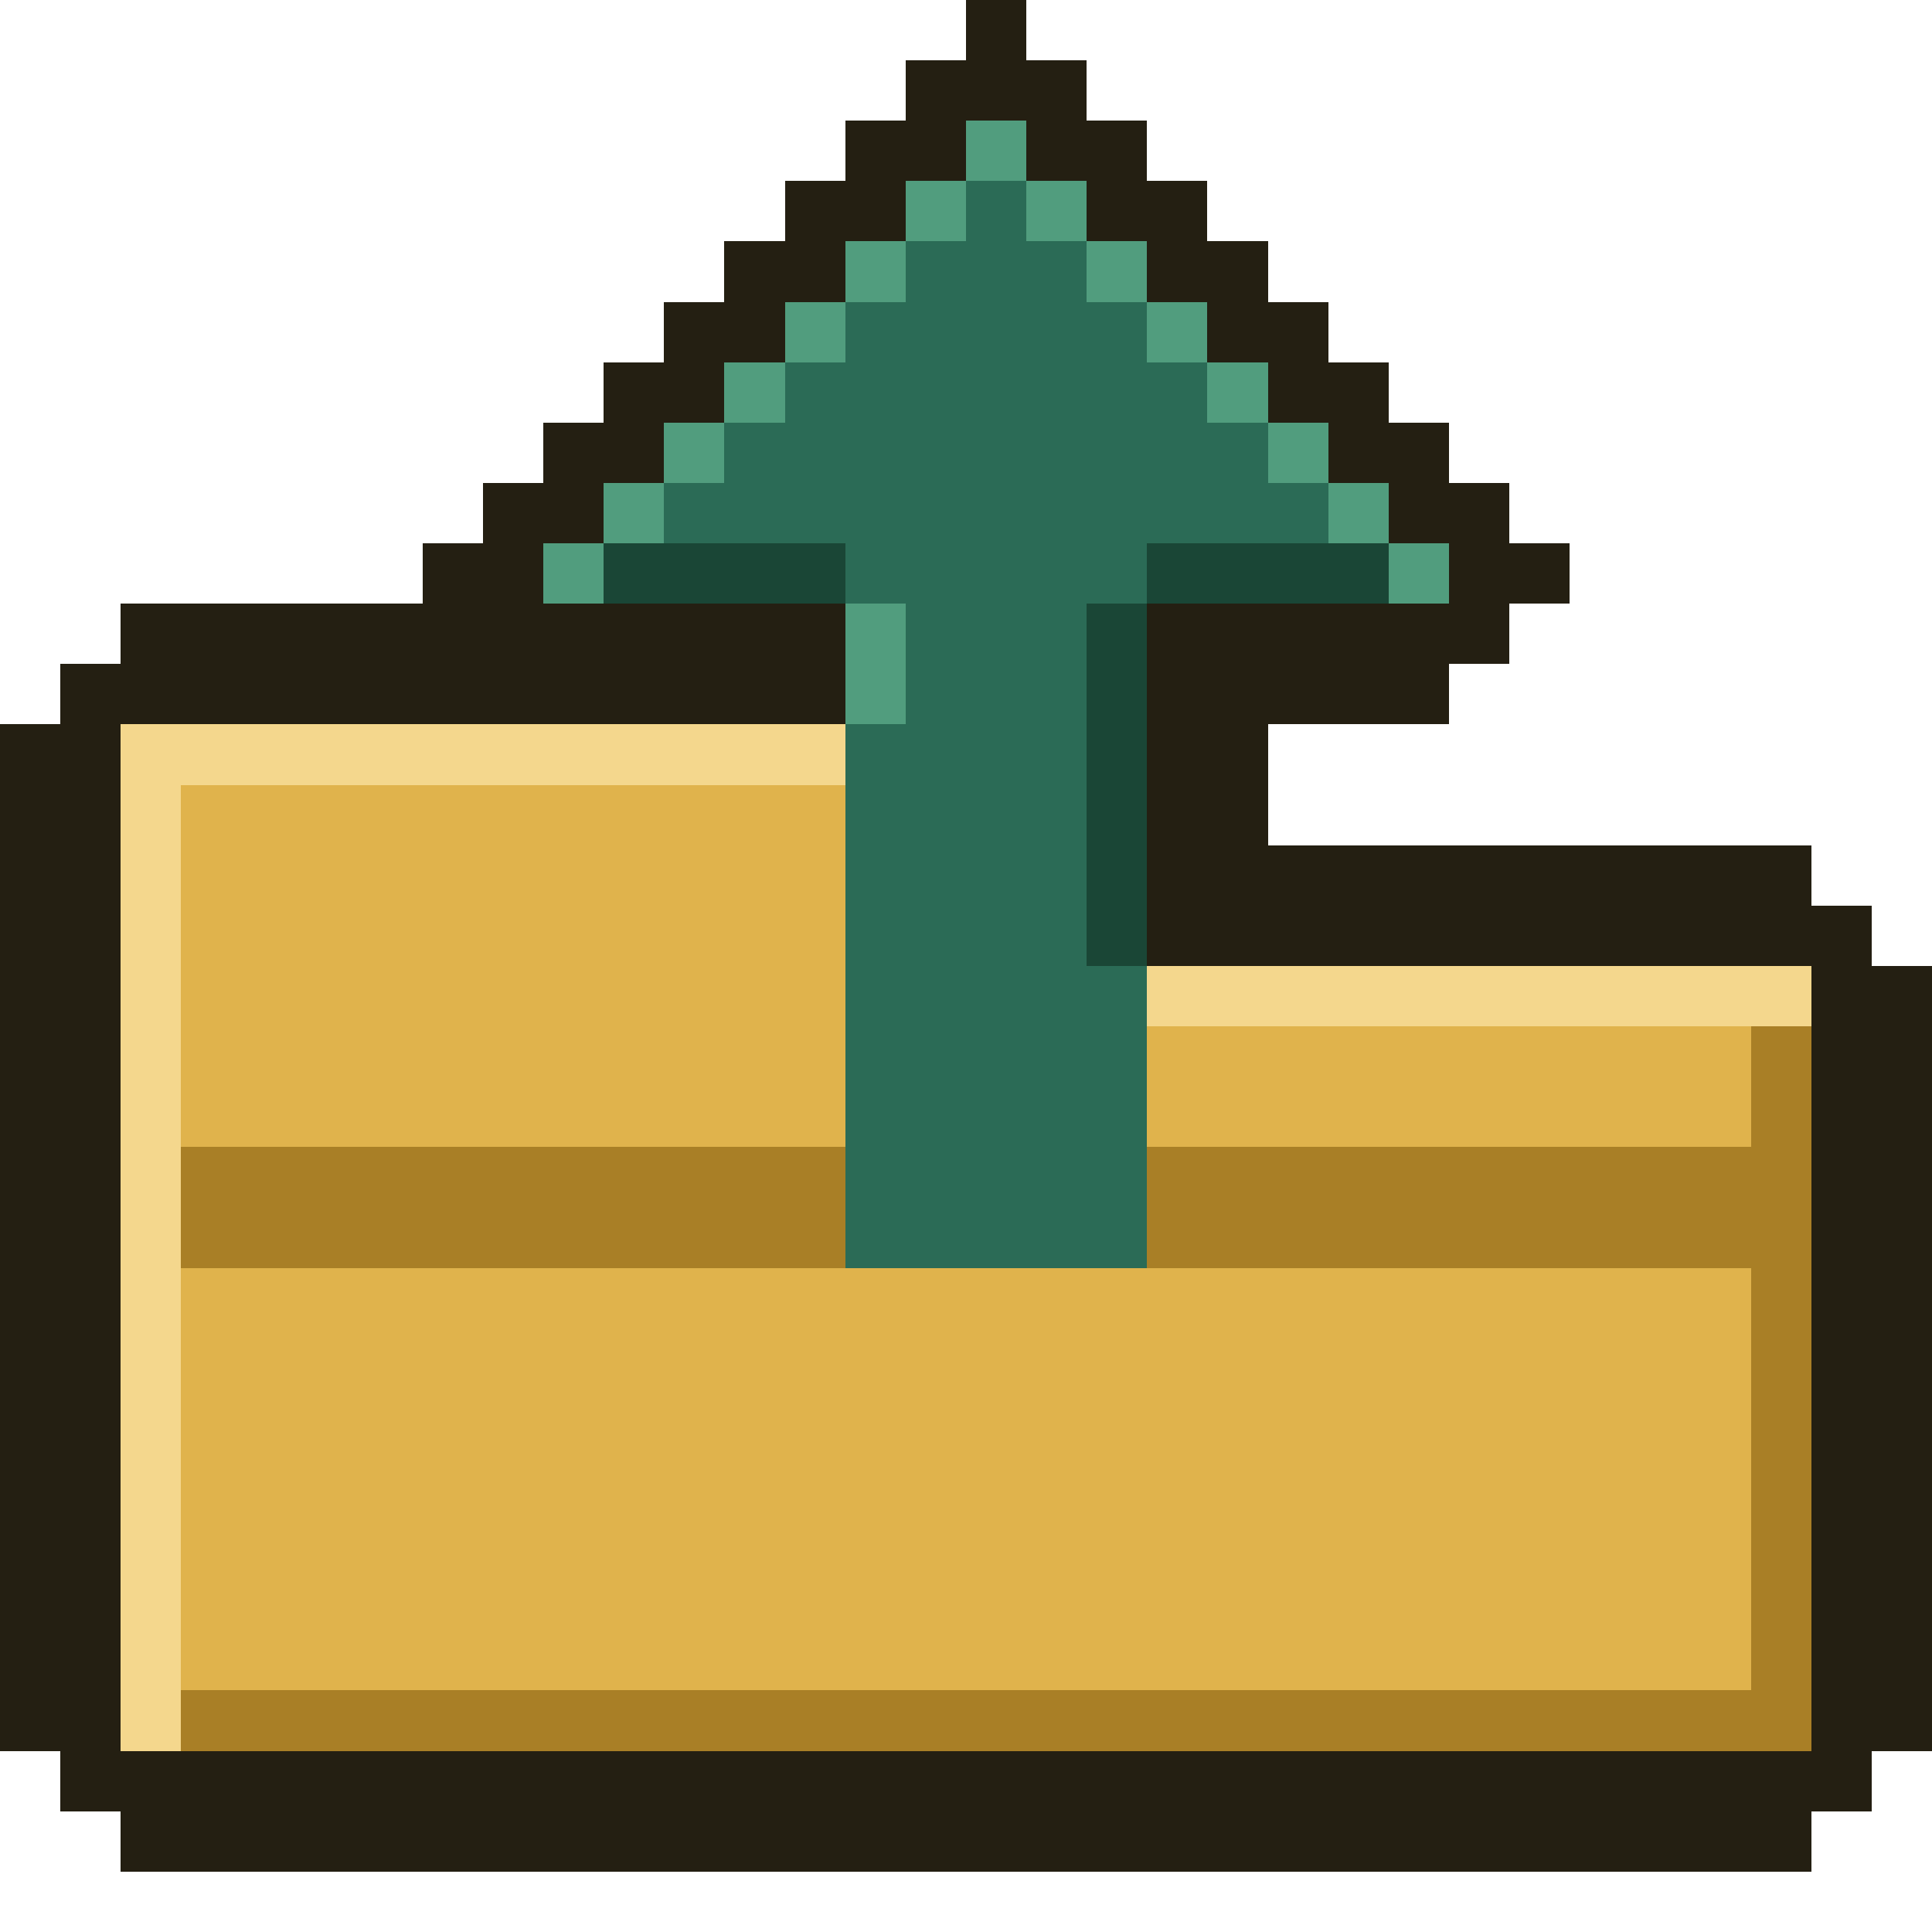
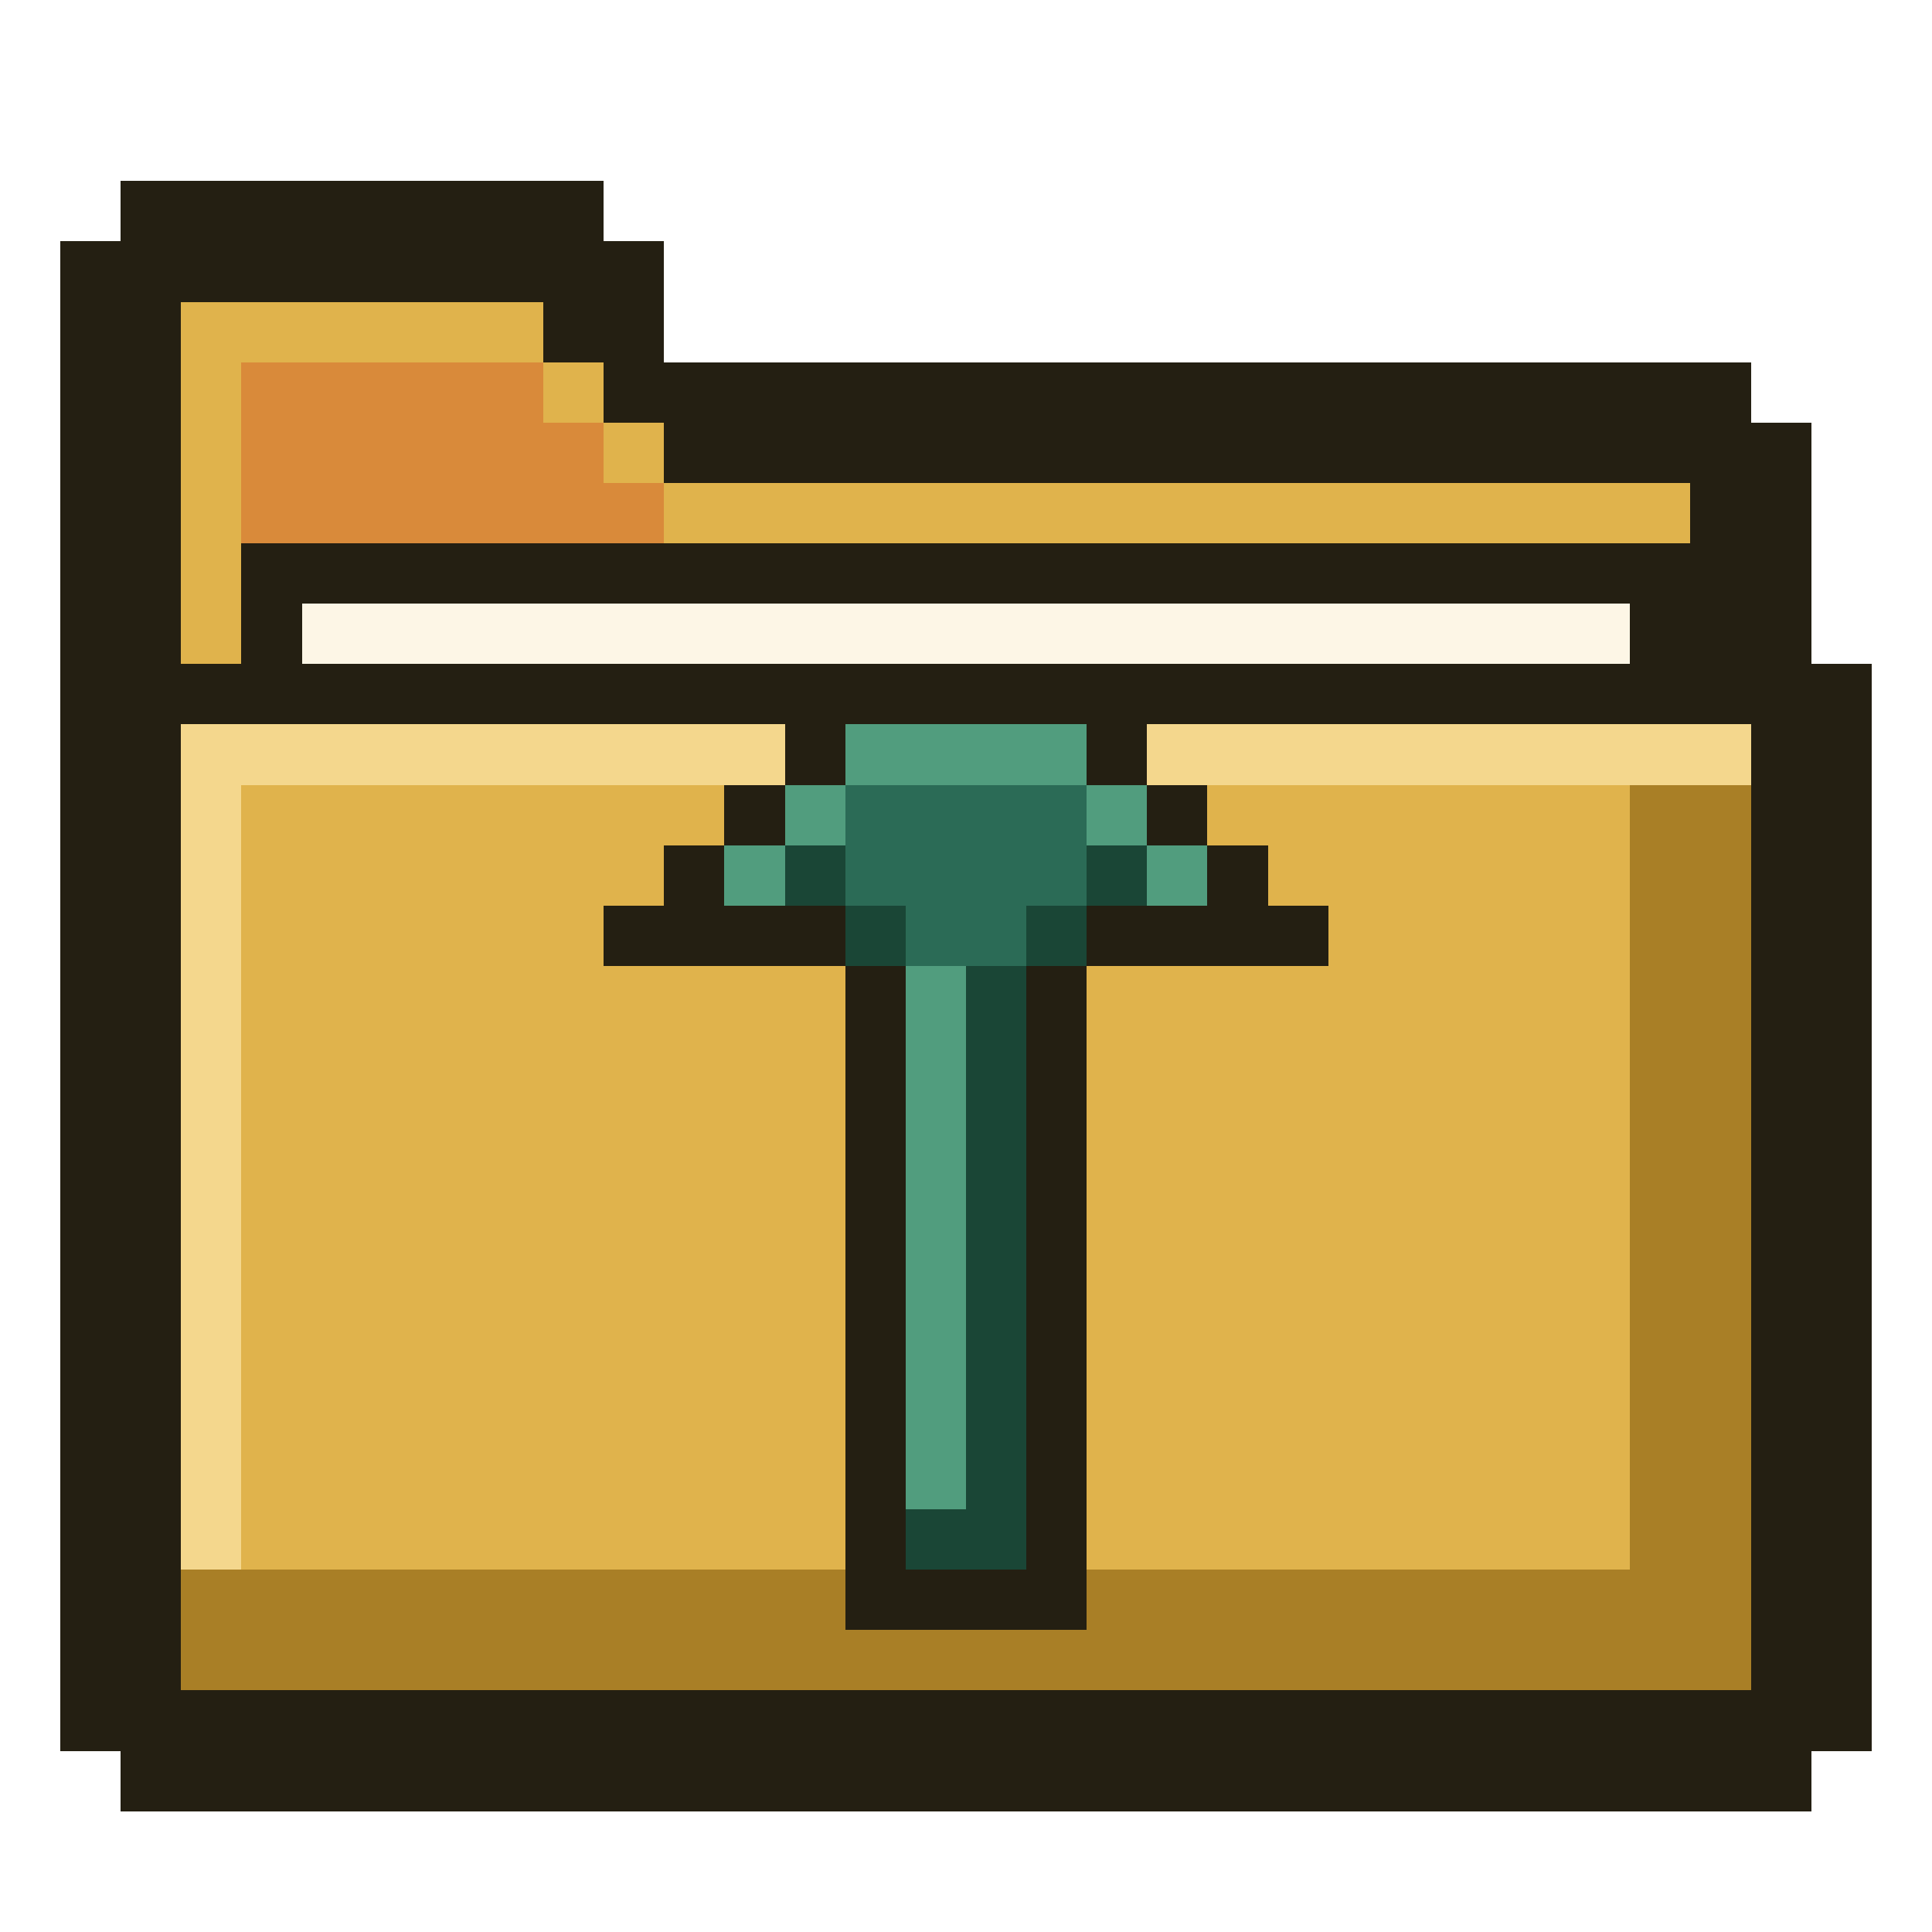
- <svg xmlns="http://www.w3.org/2000/svg" viewBox="0 0 32 32" width="32" height="32" shape-rendering="crispEdges" role="img" aria-label="Openfile">
-   <path fill="#1a4636" d="M10 9h4v1h-4zM19 9h4v1h-4zM18 10h1v1h-1zM18 11h1v1h-1zM18 12h1v1h-1zM18 13h1v1h-1zM18 14h1v1h-1zM18 15h1v1h-1z" />
-   <path fill="#241f12" d="M16 0h1v1h-1zM15 1h3v1h-3zM14 2h2v1h-2zM17 2h2v1h-2zM13 3h2v1h-2zM18 3h2v1h-2zM12 4h2v1h-2zM19 4h2v1h-2zM11 5h2v1h-2zM20 5h2v1h-2zM10 6h2v1h-2zM21 6h2v1h-2zM9 7h2v1h-2zM22 7h2v1h-2zM8 8h2v1h-2zM23 8h2v1h-2zM7 9h2v1h-2zM24 9h2v1h-2zM2 10h12v1h-12zM19 10h6v1h-6zM1 11h13v1h-13zM19 11h5v1h-5zM0 12h2v1h-2zM19 12h2v1h-2zM0 13h2v1h-2zM19 13h2v1h-2zM0 14h2v1h-2zM19 14h11v1h-11zM0 15h2v1h-2zM19 15h12v1h-12zM0 16h2v1h-2zM30 16h2v1h-2zM0 17h2v1h-2zM30 17h2v1h-2zM0 18h2v1h-2zM30 18h2v1h-2zM0 19h2v1h-2zM30 19h2v1h-2zM0 20h2v1h-2zM30 20h2v1h-2zM0 21h2v1h-2zM30 21h2v1h-2zM0 22h2v1h-2zM30 22h2v1h-2zM0 23h2v1h-2zM30 23h2v1h-2zM0 24h2v1h-2zM30 24h2v1h-2zM0 25h2v1h-2zM30 25h2v1h-2zM0 26h2v1h-2zM30 26h2v1h-2zM0 27h2v1h-2zM30 27h2v1h-2zM0 28h2v1h-2zM30 28h2v1h-2zM1 29h30v1h-30zM2 30h28v1h-28z" />
-   <path fill="#2b6b56" d="M16 3h1v1h-1zM15 4h3v1h-3zM14 5h5v1h-5zM13 6h7v1h-7zM12 7h9v1h-9zM11 8h11v1h-11zM14 9h5v1h-5zM15 10h3v1h-3zM15 11h3v1h-3zM14 12h4v1h-4zM14 13h4v1h-4zM14 14h4v1h-4zM14 15h4v1h-4zM14 16h5v1h-5zM14 17h5v1h-5zM14 18h5v1h-5zM14 19h5v1h-5zM14 20h5v1h-5z" />
-   <path fill="#519d7e" d="M16 2h1v1h-1zM15 3h1v1h-1zM17 3h1v1h-1zM14 4h1v1h-1zM18 4h1v1h-1zM13 5h1v1h-1zM19 5h1v1h-1zM12 6h1v1h-1zM20 6h1v1h-1zM11 7h1v1h-1zM21 7h1v1h-1zM10 8h1v1h-1zM22 8h1v1h-1zM9 9h1v1h-1zM23 9h1v1h-1zM14 10h1v1h-1zM14 11h1v1h-1z" />
-   <path fill="#a97f26" d="M29 17h1v1h-1zM29 18h1v1h-1zM3 19h11v1h-11zM19 19h11v1h-11zM3 20h11v1h-11zM19 20h11v1h-11zM29 21h1v1h-1zM29 22h1v1h-1zM29 23h1v1h-1zM29 24h1v1h-1zM29 25h1v1h-1zM29 26h1v1h-1zM29 27h1v1h-1zM3 28h27v1h-27z" />
-   <path fill="#e0b34c" d="M3 13h11v1h-11zM3 14h11v1h-11zM3 15h11v1h-11zM3 16h11v1h-11zM3 17h11v1h-11zM19 17h10v1h-10zM3 18h11v1h-11zM19 18h10v1h-10zM3 21h26v1h-26zM3 22h26v1h-26zM3 23h26v1h-26zM3 24h26v1h-26zM3 25h26v1h-26zM3 26h26v1h-26zM3 27h26v1h-26z" />
-   <path fill="#f4d78d" d="M2 12h12v1h-12zM2 13h1v1h-1zM2 14h1v1h-1zM2 15h1v1h-1zM2 16h1v1h-1zM19 16h11v1h-11zM2 17h1v1h-1zM2 18h1v1h-1zM2 19h1v1h-1zM2 20h1v1h-1zM2 21h1v1h-1zM2 22h1v1h-1zM2 23h1v1h-1zM2 24h1v1h-1zM2 25h1v1h-1zM2 26h1v1h-1zM2 27h1v1h-1zM2 28h1v1h-1z" />
+ <svg xmlns="http://www.w3.org/2000/svg" viewBox="0 0 32 32" width="32" height="32" shape-rendering="crispEdges" role="img" aria-label="Shortcut">
+   <path fill="#241f12" d="M2 3h8v1h-8zM1 4h10v1h-10zM1 5h2v1h-2zM9 5h2v1h-2zM1 6h2v1h-2zM10 6h19v1h-19zM1 7h2v1h-2zM11 7h19v1h-19zM1 8h2v1h-2zM28 8h2v1h-2zM1 9h2v1h-2zM4 9h26v1h-26zM1 10h2v1h-2zM4 10h1v1h-1zM27 10h3v1h-3zM1 11h30v1h-30zM1 12h2v1h-2zM13 12h1v1h-1zM18 12h1v1h-1zM29 12h2v1h-2zM1 13h2v1h-2zM12 13h1v1h-1zM19 13h1v1h-1zM29 13h2v1h-2zM1 14h2v1h-2zM11 14h1v1h-1zM20 14h1v1h-1zM29 14h2v1h-2zM1 15h2v1h-2zM10 15h4v1h-4zM18 15h4v1h-4zM29 15h2v1h-2zM1 16h2v1h-2zM14 16h1v1h-1zM17 16h1v1h-1zM29 16h2v1h-2zM1 17h2v1h-2zM14 17h1v1h-1zM17 17h1v1h-1zM29 17h2v1h-2zM1 18h2v1h-2zM14 18h1v1h-1zM17 18h1v1h-1zM29 18h2v1h-2zM1 19h2v1h-2zM14 19h1v1h-1zM17 19h1v1h-1zM29 19h2v1h-2zM1 20h2v1h-2zM14 20h1v1h-1zM17 20h1v1h-1zM29 20h2v1h-2zM1 21h2v1h-2zM14 21h1v1h-1zM17 21h1v1h-1zM29 21h2v1h-2zM1 22h2v1h-2zM14 22h1v1h-1zM17 22h1v1h-1zM29 22h2v1h-2zM1 23h2v1h-2zM14 23h1v1h-1zM17 23h1v1h-1zM29 23h2v1h-2zM1 24h2v1h-2zM14 24h1v1h-1zM17 24h1v1h-1zM29 24h2v1h-2zM1 25h2v1h-2zM14 25h1v1h-1zM17 25h1v1h-1zM29 25h2v1h-2zM1 26h2v1h-2zM14 26h4v1h-4zM29 26h2v1h-2zM1 27h2v1h-2zM29 27h2v1h-2zM1 28h30v1h-30zM2 29h28v1h-28z" />
+   <path fill="#e0b34c" d="M3 5h6v1h-6zM3 6h1v1h-1zM9 6h1v1h-1zM3 7h1v1h-1zM10 7h1v1h-1zM3 8h1v1h-1zM11 8h17v1h-17zM3 9h1v1h-1zM3 10h1v1h-1zM4 13h8v1h-8zM20 13h7v1h-7zM4 14h7v1h-7zM21 14h6v1h-6zM4 15h6v1h-6zM22 15h5v1h-5zM4 16h10v1h-10zM18 16h9v1h-9zM4 17h10v1h-10zM18 17h9v1h-9zM4 18h10v1h-10zM18 18h9v1h-9zM4 19h10v1h-10zM18 19h9v1h-9zM4 20h10v1h-10zM18 20h9v1h-9zM4 21h10v1h-10zM18 21h9v1h-9zM4 22h10v1h-10zM18 22h9v1h-9zM4 23h10v1h-10zM18 23h9v1h-9zM4 24h10v1h-10zM18 24h9v1h-9zM4 25h10v1h-10zM18 25h9v1h-9z" />
+   <path fill="#d98a3a" d="M4 6h5v1h-5zM4 7h6v1h-6zM4 8h7v1h-7z" />
+   <path fill="#fdf6e6" d="M5 10h22v1h-22z" />
+   <path fill="#f4d78d" d="M3 12h10v1h-10zM19 12h10v1h-10zM3 13h1v1h-1zM3 14h1v1h-1zM3 15h1v1h-1zM3 16h1v1h-1zM3 17h1v1h-1zM3 18h1v1h-1zM3 19h1v1h-1zM3 20h1v1h-1zM3 21h1v1h-1zM3 22h1v1h-1zM3 23h1v1h-1zM3 24h1v1h-1zM3 25h1v1h-1z" />
+   <path fill="#519d7e" d="M14 12h4v1h-4zM13 13h1v1h-1zM18 13h1v1h-1zM12 14h1v1h-1zM19 14h1v1h-1zM15 16h1v1h-1zM15 17h1v1h-1zM15 18h1v1h-1zM15 19h1v1h-1zM15 20h1v1h-1zM15 21h1v1h-1zM15 22h1v1h-1zM15 23h1v1h-1zM15 24h1v1h-1z" />
+   <path fill="#2b6b56" d="M14 13h4v1h-4zM14 14h4v1h-4zM15 15h2v1h-2z" />
+   <path fill="#a97f26" d="M27 13h2v1h-2zM27 14h2v1h-2zM27 15h2v1h-2zM27 16h2v1h-2zM27 17h2v1h-2zM27 18h2v1h-2zM27 19h2v1h-2zM27 20h2v1h-2zM27 21h2v1h-2zM27 22h2v1h-2zM27 23h2v1h-2zM27 24h2v1h-2zM27 25h2v1h-2zM3 26h11v1h-11zM18 26h11v1h-11zM3 27h26v1h-26z" />
+   <path fill="#1a4636" d="M13 14h1v1h-1zM18 14h1v1h-1zM14 15h1v1h-1zM17 15h1v1h-1zM16 16h1v1h-1zM16 17h1v1h-1zM16 18h1v1h-1zM16 19h1v1h-1zM16 20h1v1h-1zM16 21h1v1h-1zM16 22h1v1h-1zM16 23h1v1h-1zM16 24h1v1h-1zM15 25h2v1h-2z" />
</svg>
